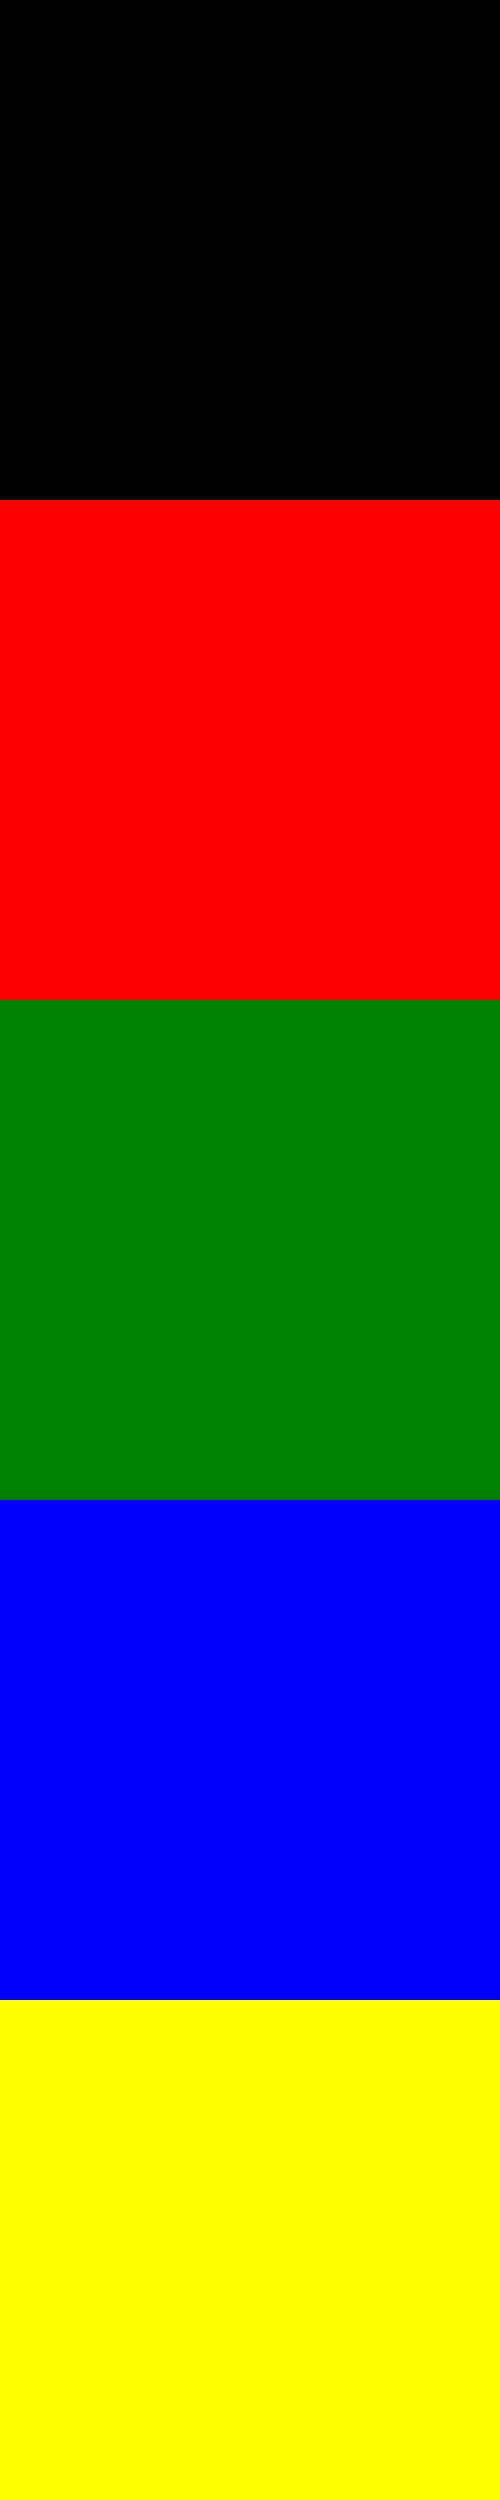
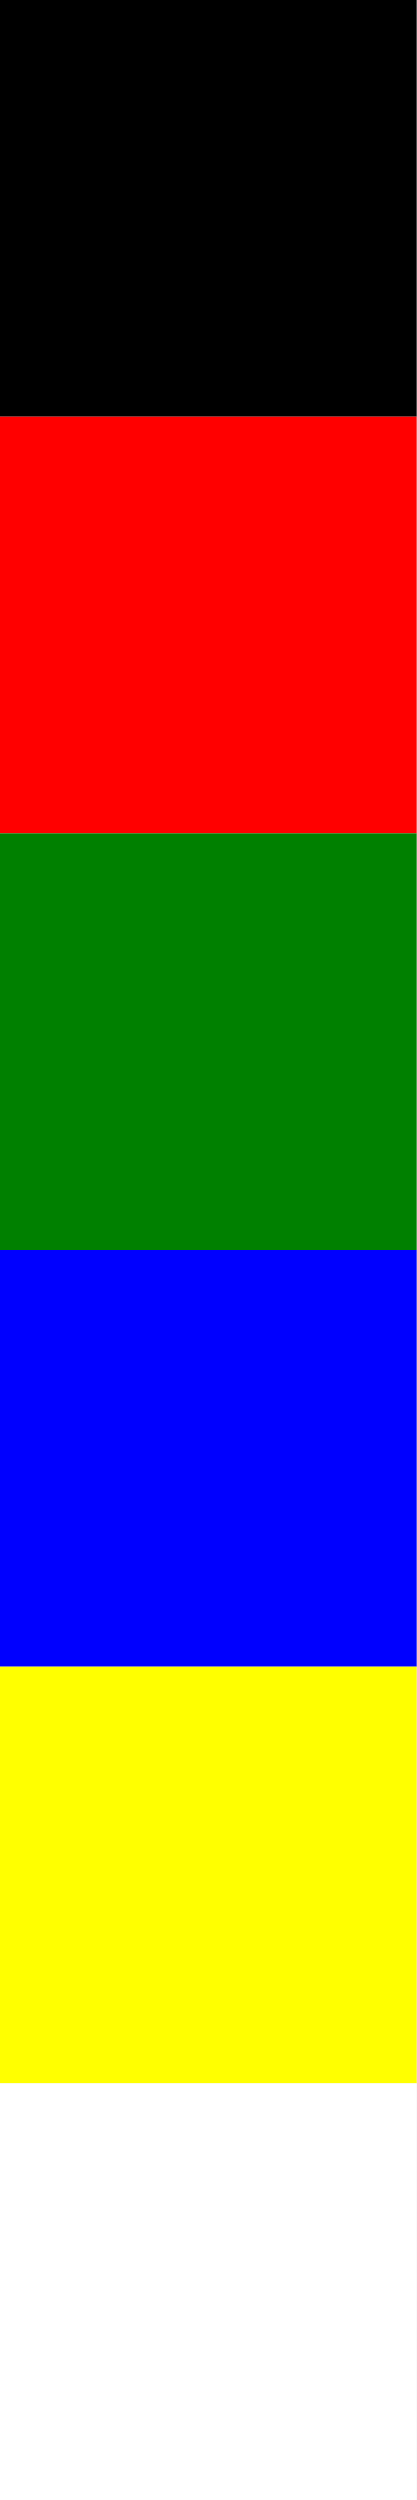
- <svg xmlns="http://www.w3.org/2000/svg" version="1.1" width="32" height="160">
+ <svg xmlns="http://www.w3.org/2000/svg" version="1.1" width="32" height="192">
  <rect width="100%" height="32" y="0" fill="black" />
  <rect width="100%" height="32" y="32" fill="red" />
  <rect width="100%" height="32" y="64" fill="green" />
  <rect width="100%" height="32" y="96" fill="blue" />
  <rect width="100%" height="32" y="128" fill="yellow" />
+   <rect width="100%" height="32" y="160" fill="white" />
</svg>
